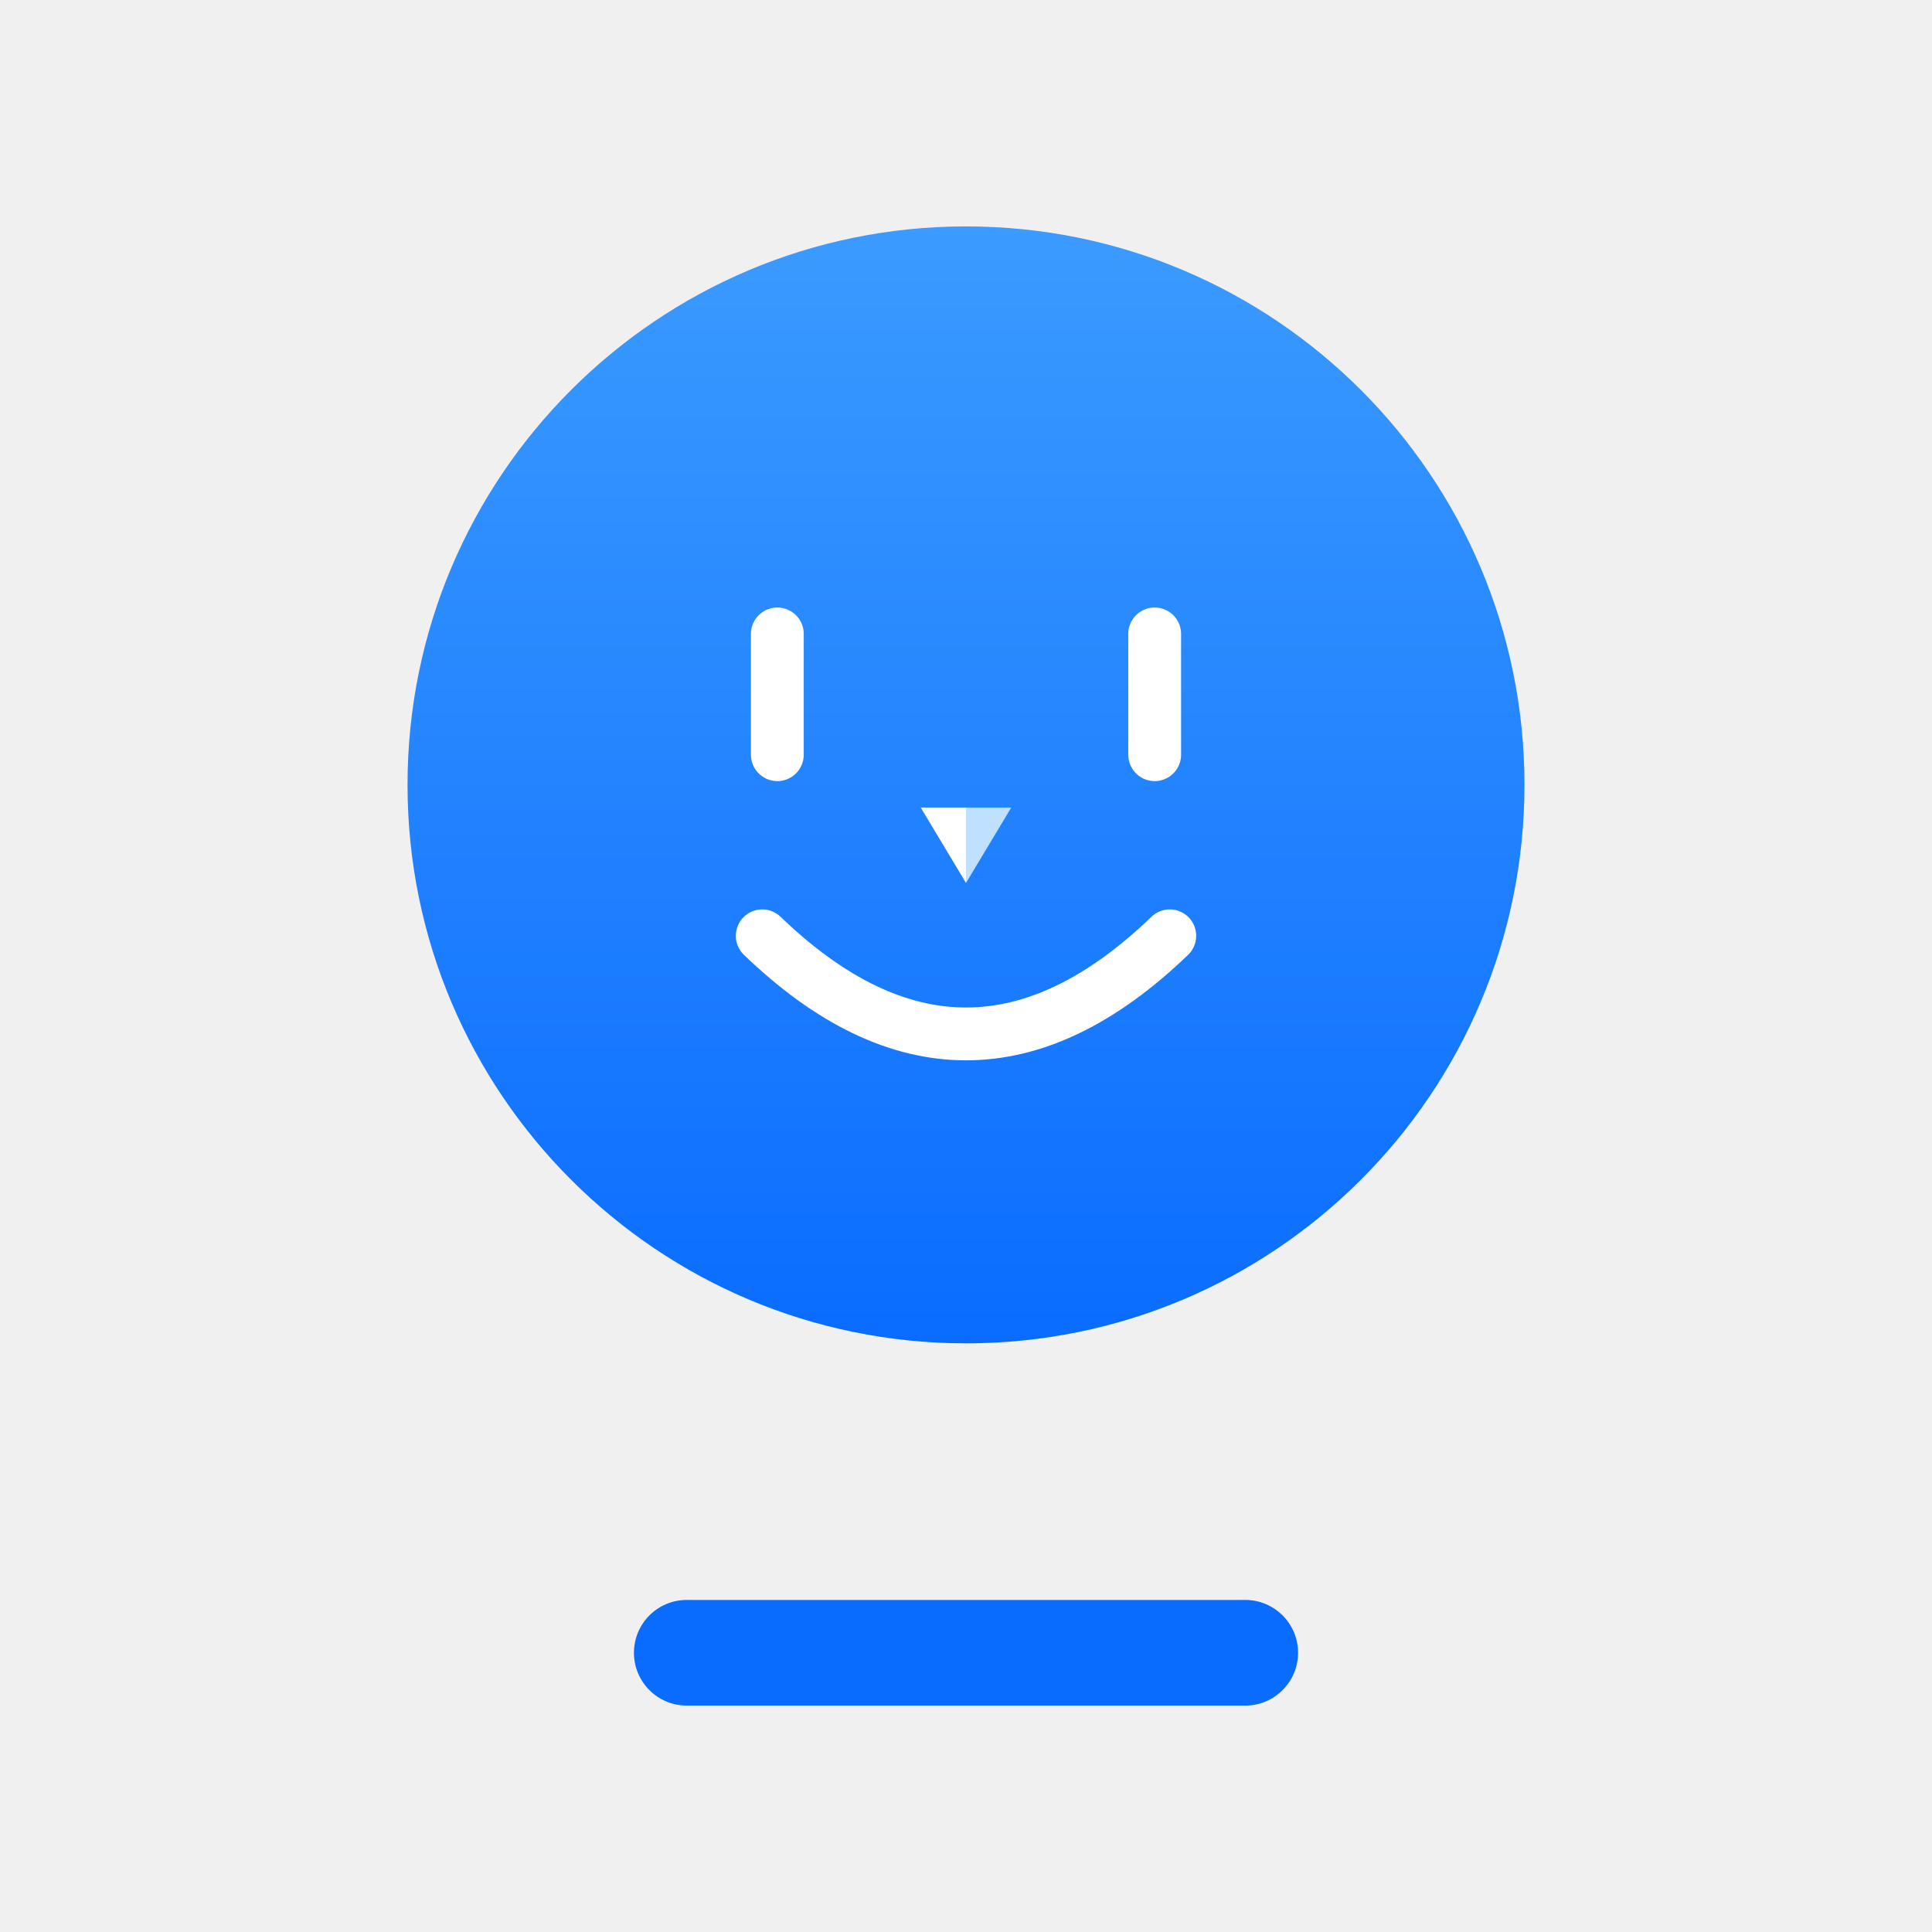
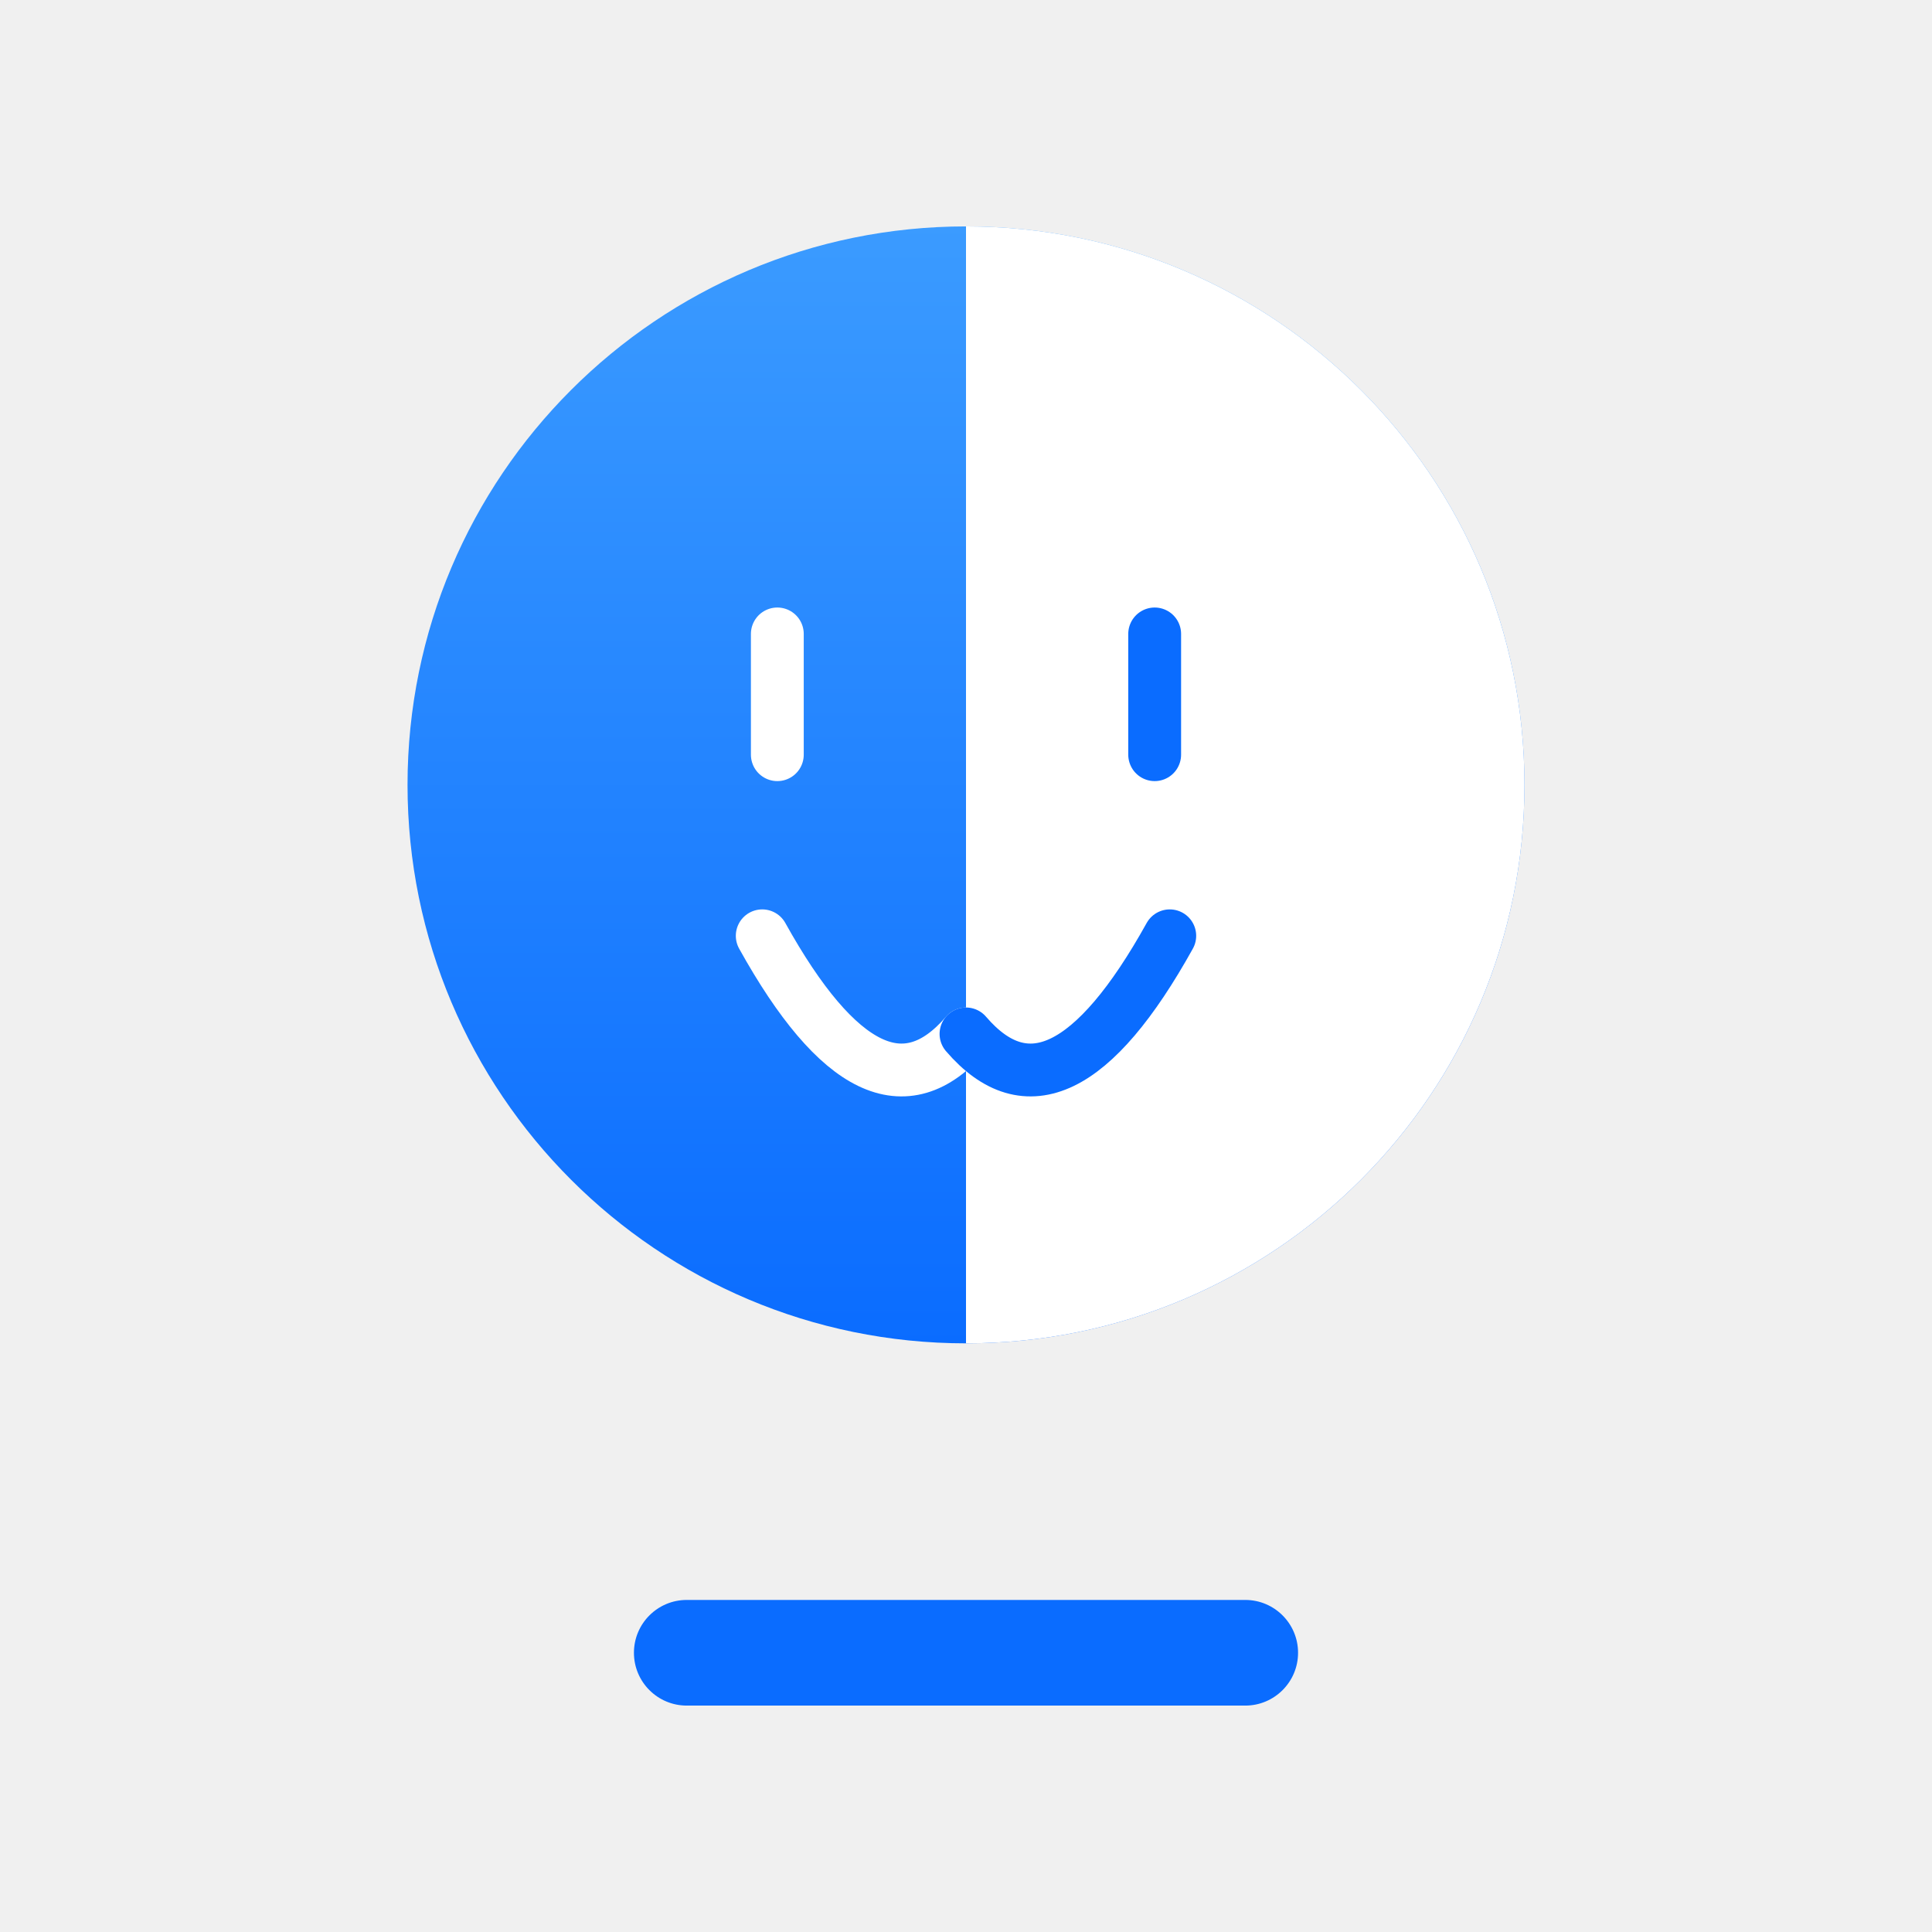
<svg xmlns="http://www.w3.org/2000/svg" viewBox="0 0 256 256" width="256" height="256">
  <defs>
    <linearGradient id="face" x1="0" y1="0" x2="0" y2="1">
      <stop offset="0" stop-color="#3b9bff" />
      <stop offset="1" stop-color="#0a6cff" />
    </linearGradient>
  </defs>
  <circle cx="128" cy="104" r="74" fill="url(#face)" />
+   <path d="M128 30 A74 74 0 0 1 128 178 Z" fill="#ffffff" />
  <line x1="103" y1="84" x2="103" y2="100" stroke="#ffffff" stroke-width="7" stroke-linecap="round" />
-   <line x1="153" y1="84" x2="153" y2="100" stroke="#ffffff" stroke-width="7" stroke-linecap="round" />
-   <polygon points="122,107 128,107 128,117" fill="#ffffff" />
-   <polygon points="128,107 134,107 128,117" fill="#bfe0ff" />
-   <path d="M101 124 Q128 150 155 124" stroke="#ffffff" stroke-width="7" fill="none" stroke-linecap="round" />
+   <line x1="153" y1="84" x2="153" y2="100" stroke="#0a6cff" stroke-width="7" stroke-linecap="round" />
+   <path d="M101 124 Q116 151 128 137" stroke="#ffffff" stroke-width="7" fill="none" stroke-linecap="round" />
+   <path d="M128 137 Q140 151 155 124" stroke="#0a6cff" stroke-width="7" fill="none" stroke-linecap="round" />
  <rect x="84" y="212" width="88" height="14" rx="7" fill="#0a6cff" />
</svg>
